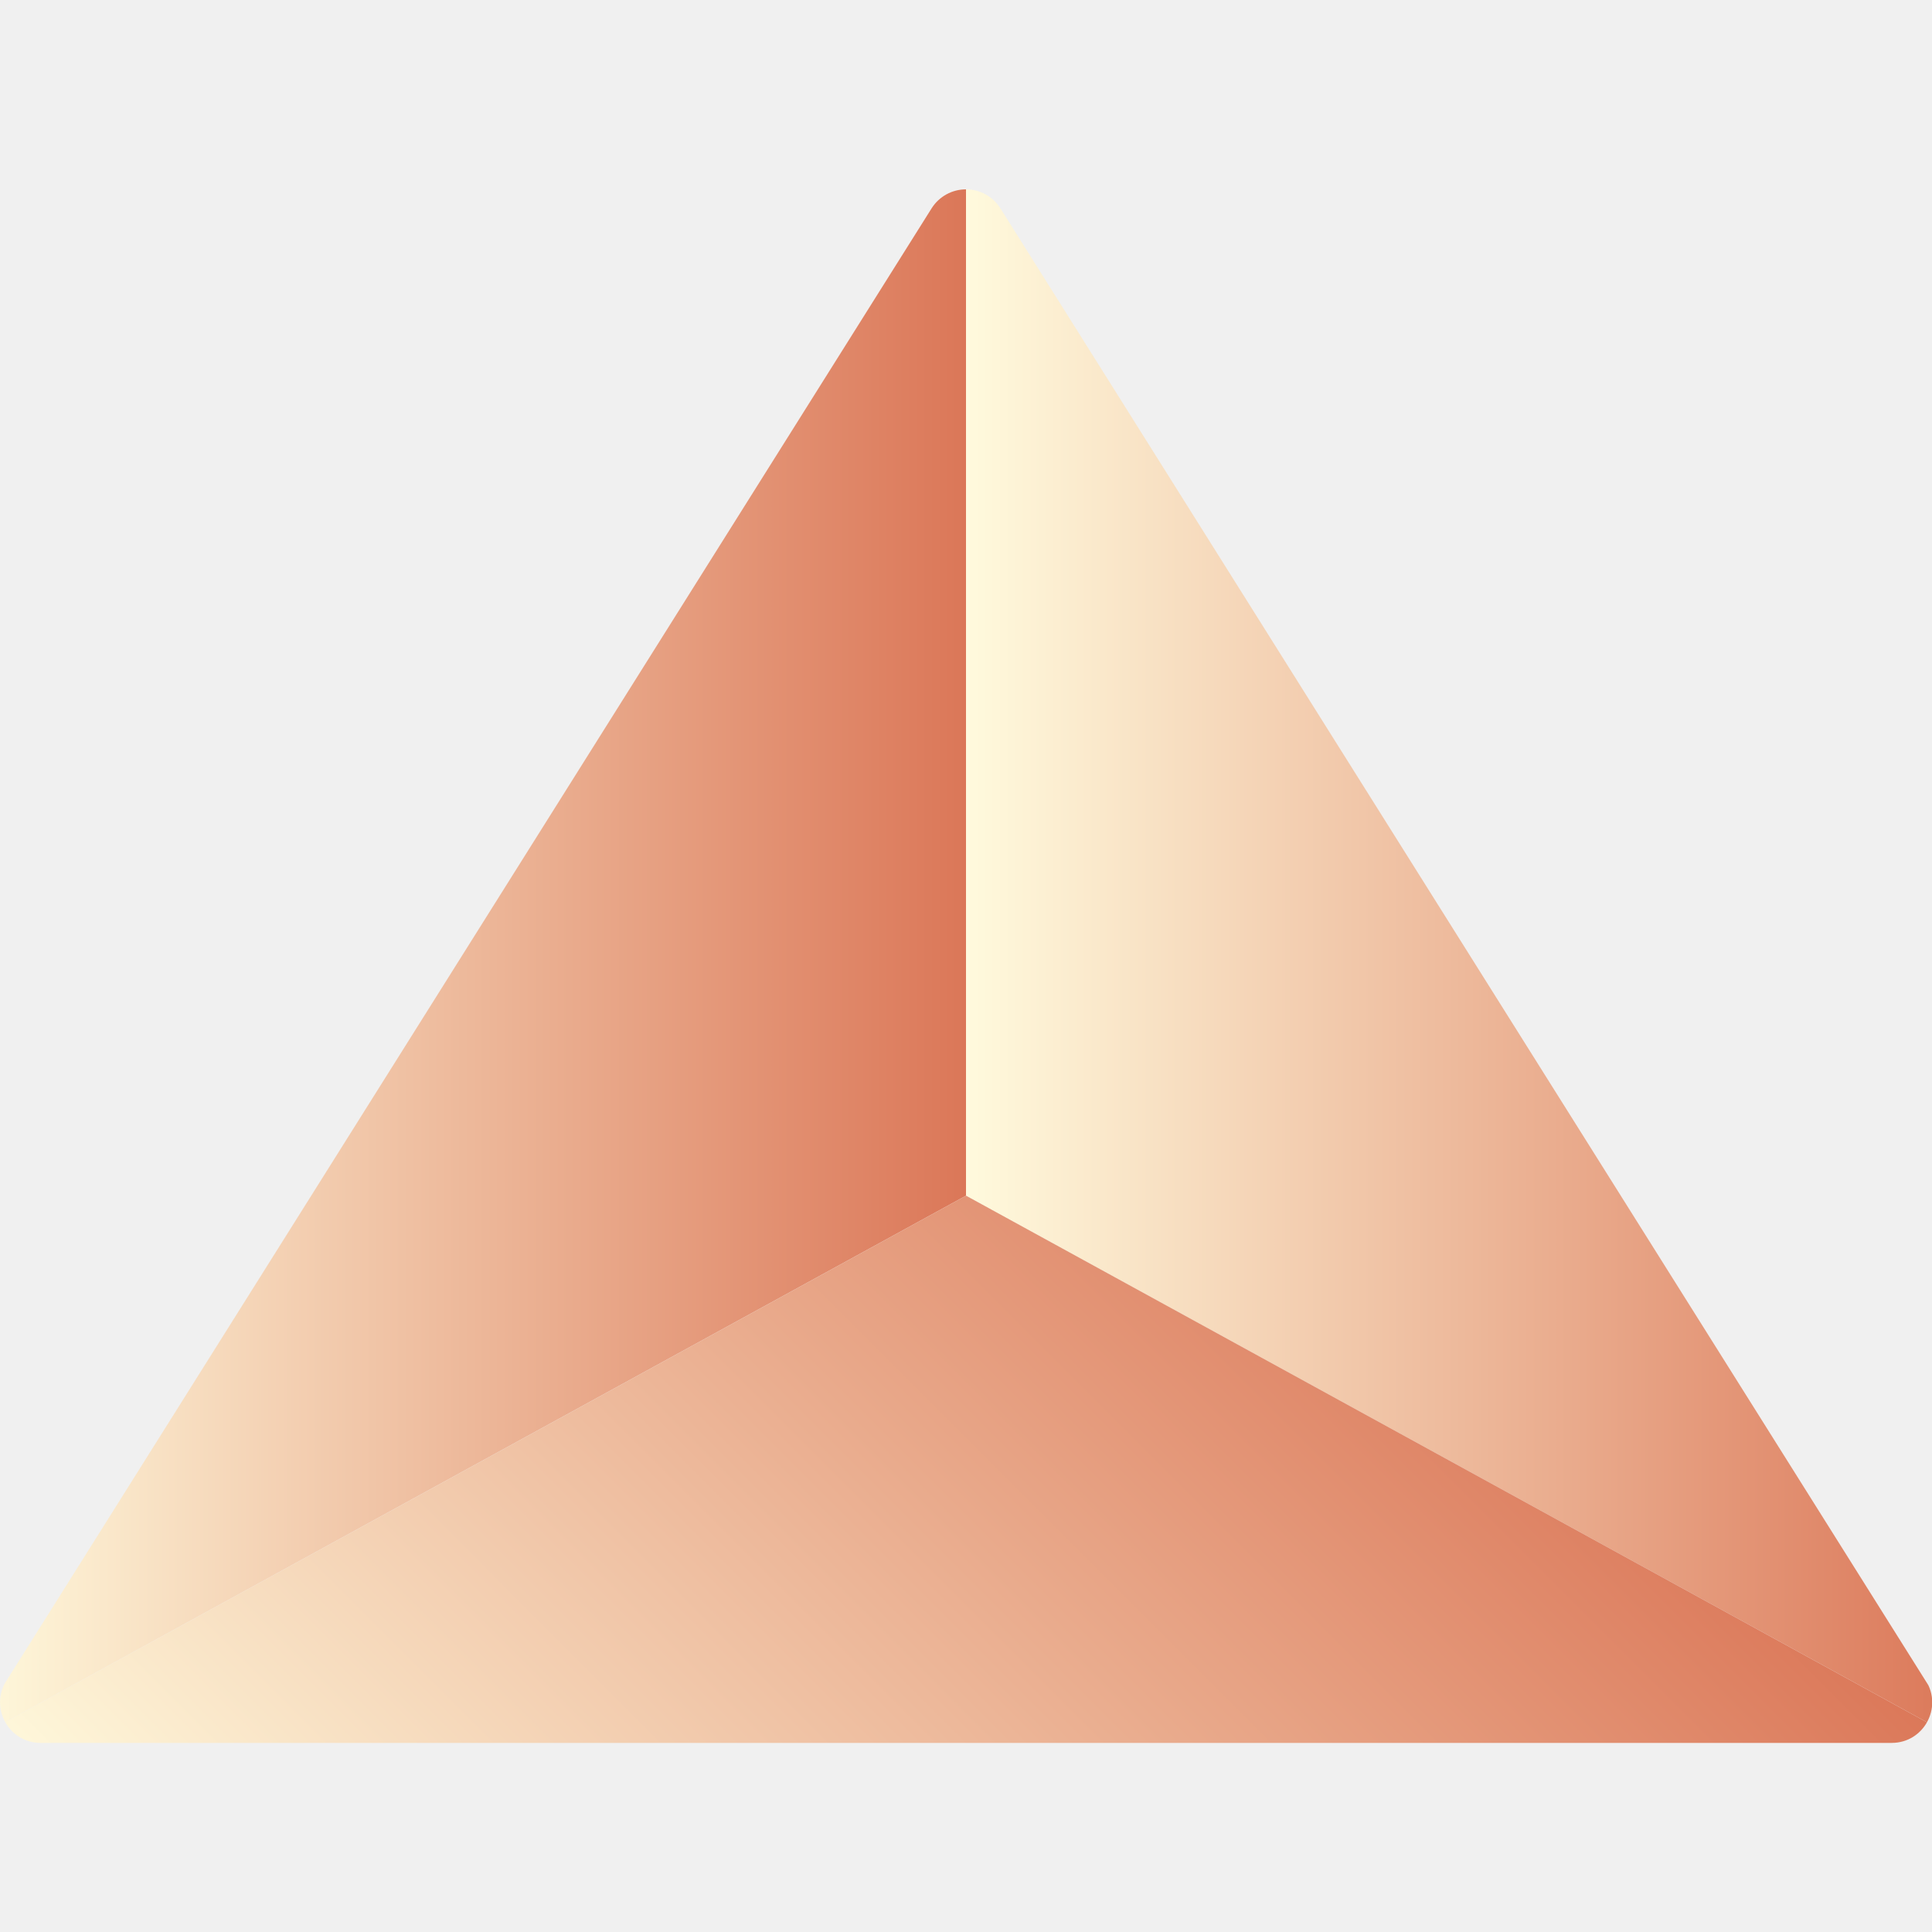
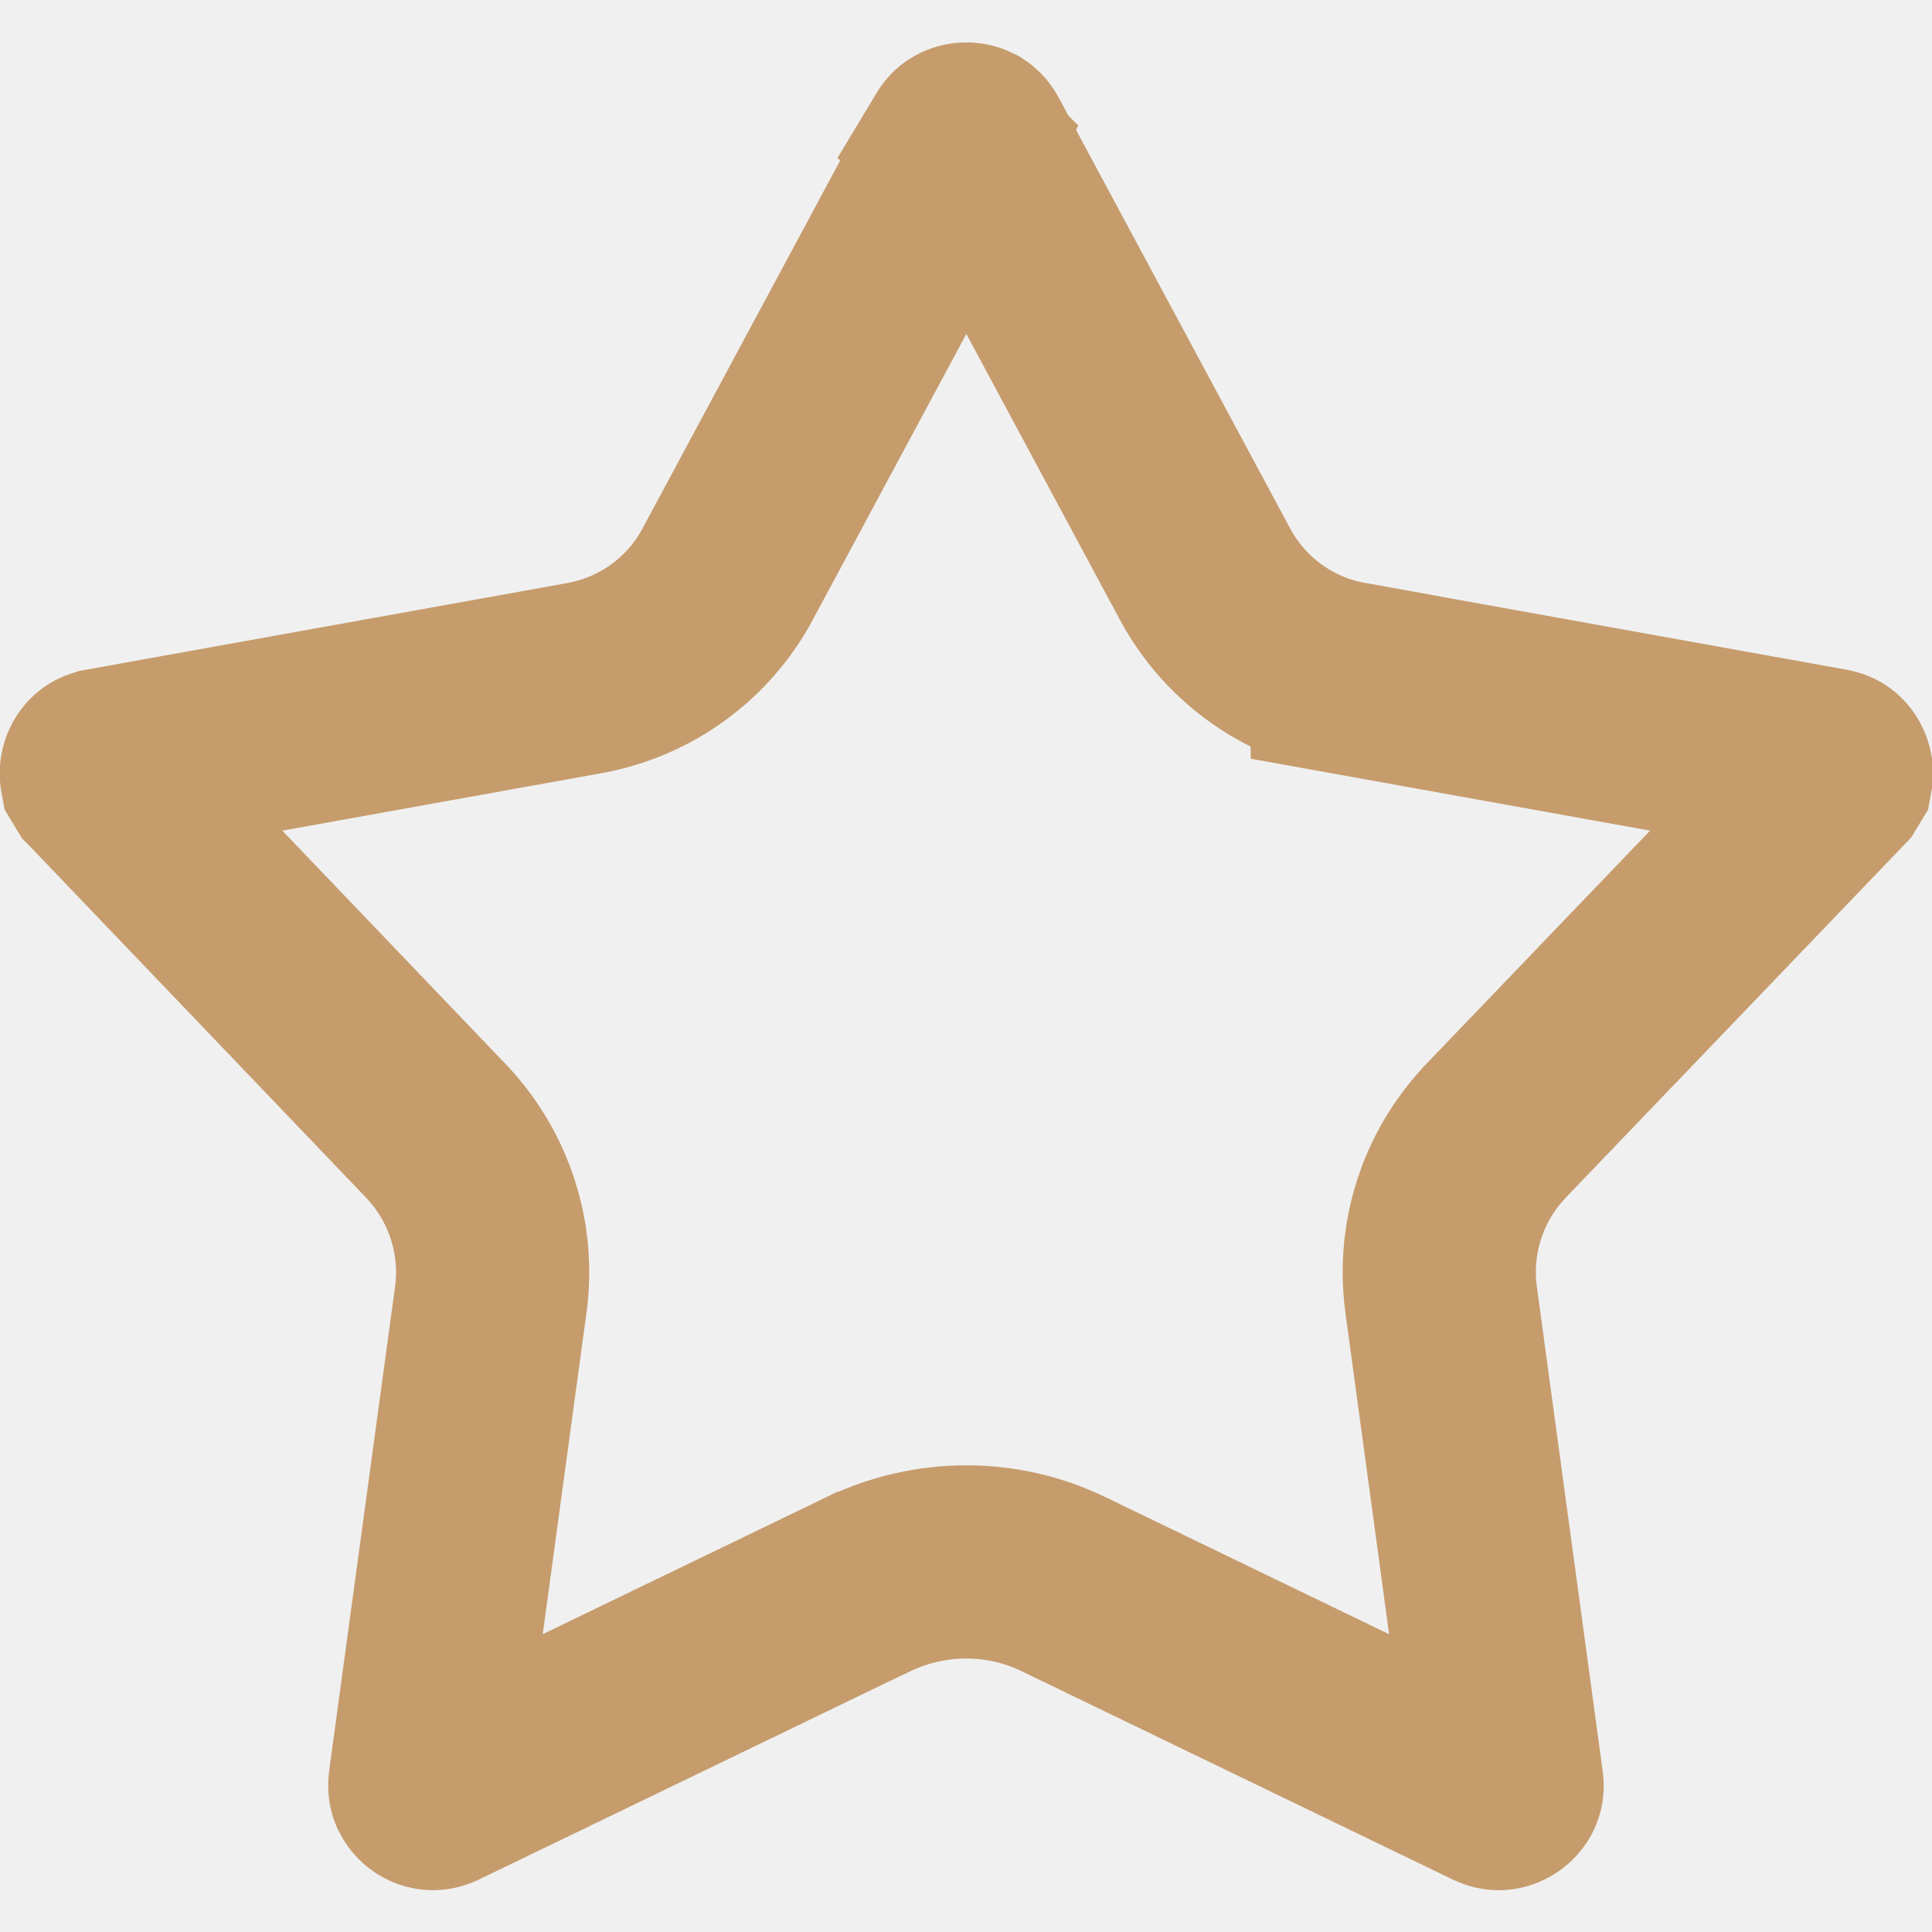
- <svg xmlns="http://www.w3.org/2000/svg" xmlns:xlink="http://www.w3.org/1999/xlink" data-name="Layer 1" viewBox="0 0 80 80">
+ <svg xmlns="http://www.w3.org/2000/svg" width="20" height="20" viewBox="0 0 20 20" fill="none">
+   <g clip-path="url(#clip0_399_2455)">
+     <path d="M10.05 1.45C10.056 1.454 10.066 1.461 10.077 1.481L12.477 5.948L12.479 5.952C12.779 6.504 13.316 6.903 13.947 7.017V7.018L18.938 7.917L18.942 7.918C18.966 7.922 18.976 7.93 18.981 7.935C18.989 7.942 18.998 7.955 19.005 7.974C19.011 7.992 19.011 8.009 19.009 8.02L18.986 8.058L15.477 11.716L15.47 11.725C15.257 11.951 15.098 12.222 15.002 12.518C14.906 12.813 14.877 13.126 14.916 13.435L14.917 13.443L15.6 18.468C15.604 18.494 15.6 18.507 15.596 18.514C15.592 18.524 15.582 18.537 15.566 18.549C15.55 18.56 15.534 18.566 15.522 18.567C15.514 18.568 15.499 18.568 15.475 18.557L11.009 16.399C10.372 16.09 9.629 16.095 8.994 16.398L8.989 16.399L4.522 18.557C4.499 18.567 4.486 18.568 4.477 18.567C4.465 18.566 4.448 18.561 4.432 18.549C4.417 18.537 4.408 18.524 4.403 18.514C4.4 18.507 4.395 18.494 4.398 18.468L5.082 13.443L5.083 13.435C5.163 12.812 4.956 12.183 4.531 11.727L4.522 11.717L1.022 8.059L1.021 8.058L0.998 8.02C0.996 8.009 0.996 7.992 1.002 7.974C1.008 7.955 1.018 7.942 1.026 7.935C1.032 7.93 1.041 7.922 1.065 7.918L1.068 7.917L6.06 7.018L6.065 7.017C6.373 6.959 6.664 6.834 6.918 6.649C7.171 6.465 7.38 6.226 7.529 5.95L7.53 5.948L9.93 1.481L9.929 1.48C9.941 1.46 9.951 1.454 9.958 1.45C9.967 1.445 9.983 1.439 10.004 1.439C10.024 1.439 10.04 1.445 10.05 1.45Z" stroke="#C69C6D" stroke-width="2" />
+   </g>
  <defs>
-     <linearGradient id="a" x1="-1.35" x2="40" y1="-4473.79" y2="-4473.79" gradientTransform="matrix(1 0 0 -1 0 -4434.53)" gradientUnits="userSpaceOnUse">
-       <stop offset="0" stop-color="#fffadd" />
-       <stop offset="1" stop-color="#db7758" />
-     </linearGradient>
-     <linearGradient xlink:href="#a" id="c" x1="40" x2="81.35" />
-     <linearGradient xlink:href="#a" id="d" x1="19.32" x2="60.68" y1="-4527.37" y2="-4486.02" />
-     <clipPath id="b">
-       <path d="M38.58 8.62.26 69.6c-.7 1.11.1 2.57 1.42 2.57h76.65c1.32 0 2.12-1.45 1.42-2.57L41.42 8.62a1.683 1.683 0 0 0-2.84 0Z" style="fill:none" />
+     <clipPath id="clip0_399_2455">
+       <rect width="20" height="20" fill="white" />
    </clipPath>
  </defs>
-   <g style="clip-path:url(#b)">
-     <path d="M40 6.36v43.15L-1.35 72.17 40 6.36z" style="fill:url(#a)" />
-     <path d="M40 6.36v43.15l41.35 22.66L40 6.36z" style="fill:url(#c)" />
-     <path d="M-1.35 72.17 40 49.51l41.35 22.66h-82.7z" style="fill:url(#d)" />
-   </g>
</svg>
